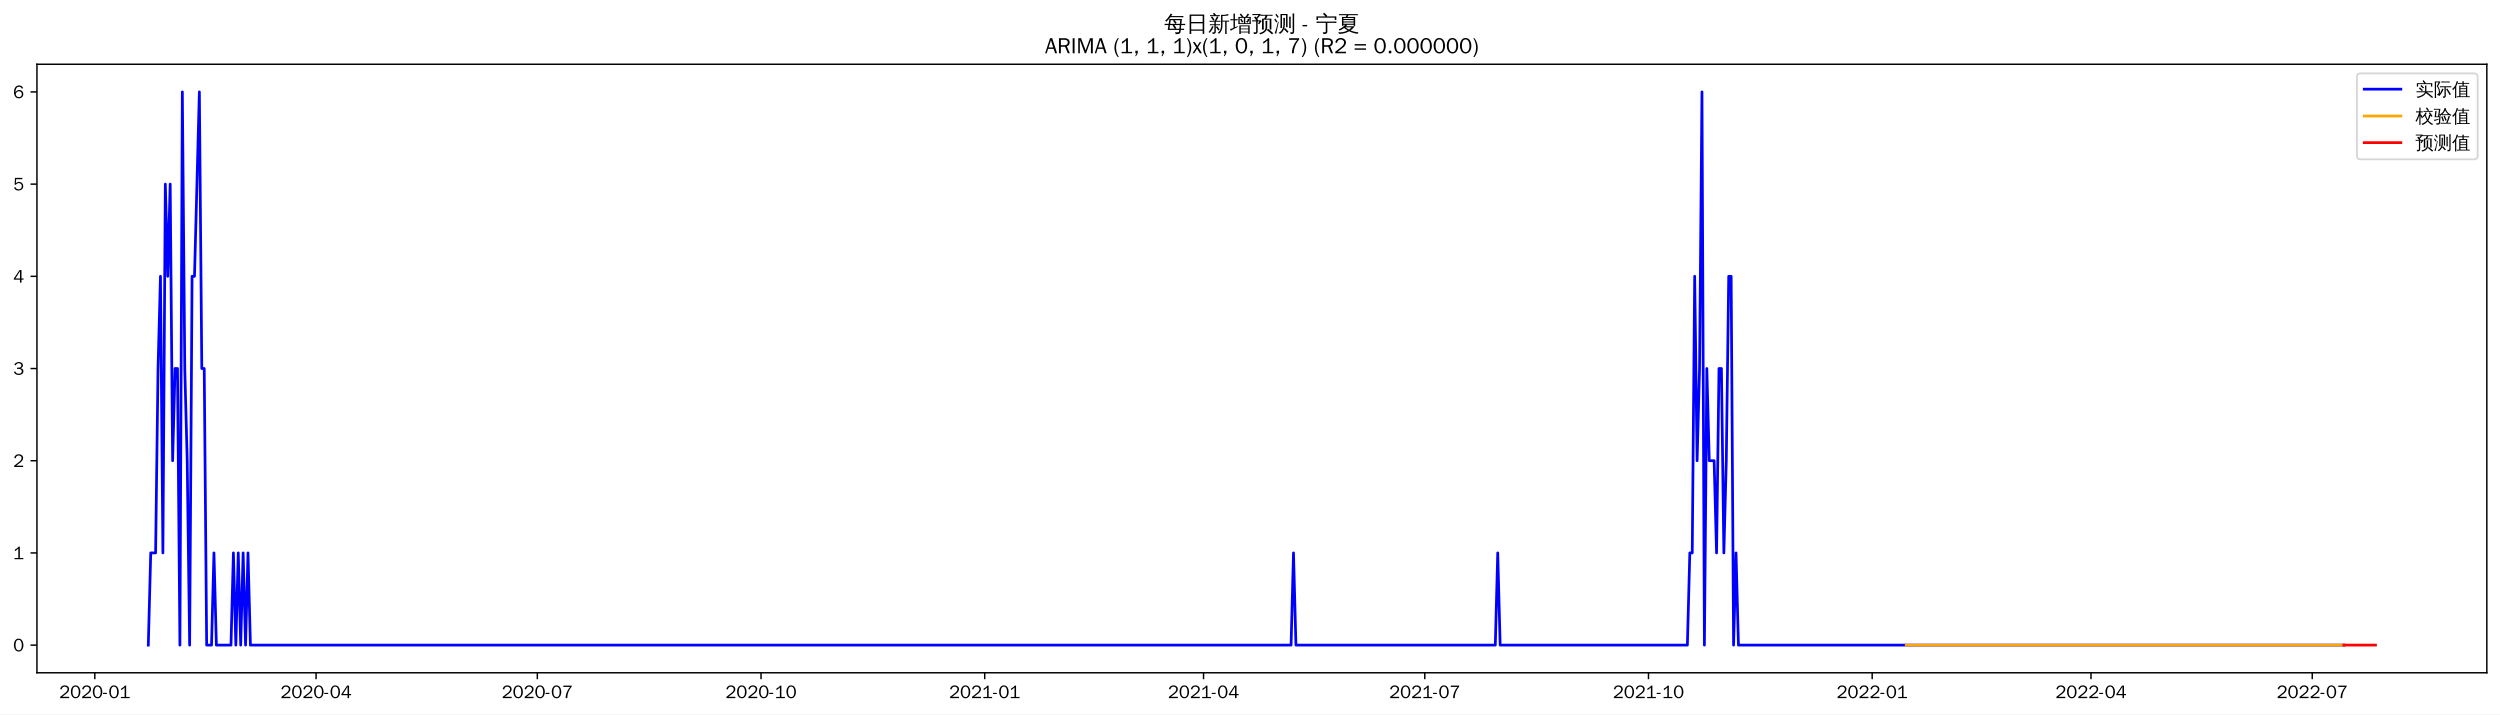
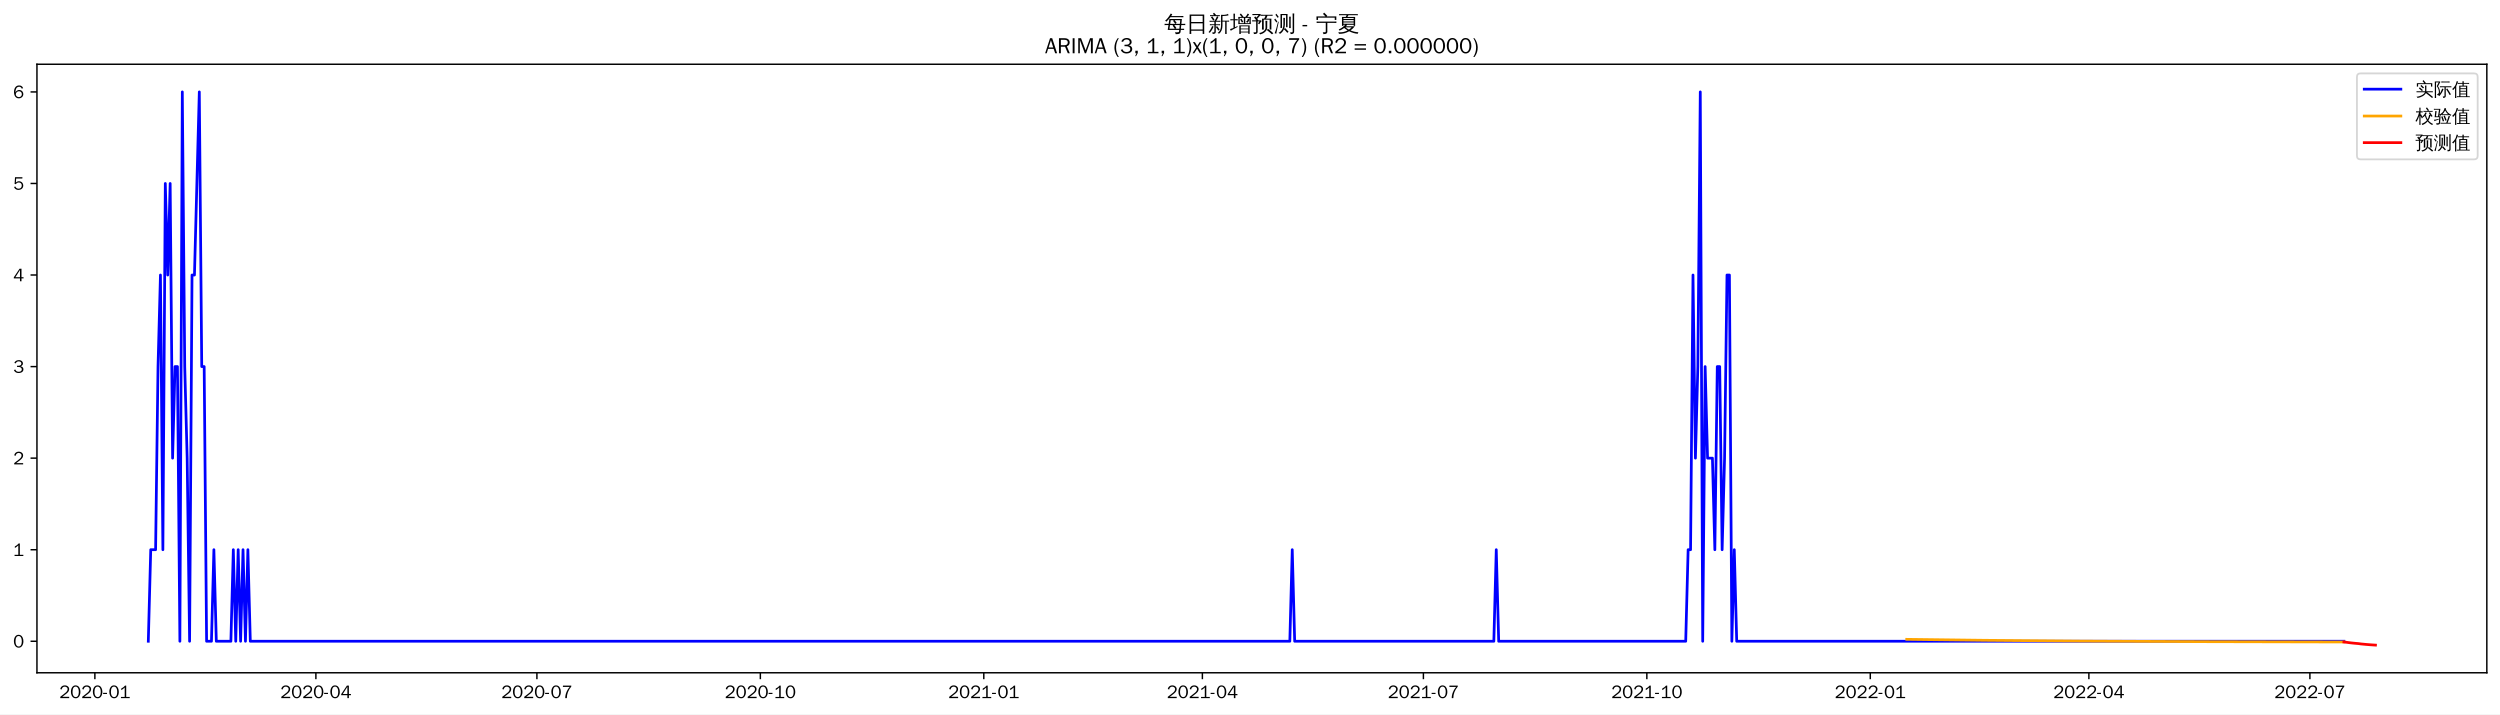
<svg xmlns="http://www.w3.org/2000/svg" xmlns:xlink="http://www.w3.org/1999/xlink" width="1366.597pt" height="390.478pt" viewBox="0 0 1366.597 390.478" version="1.1">
  <defs>
    <style type="text/css">*{stroke-linejoin: round; stroke-linecap: butt}</style>
  </defs>
  <g id="figure_1">
    <g id="patch_1">
      <path d="M 0 390.478  L 1366.597 390.478  L 1366.597 -0  L 0 -0  z " style="fill: #ffffff" />
    </g>
    <g id="axes_1">
      <g id="patch_2">
        <path d="M 20.197 367.761  L 1359.397 367.761  L 1359.397 35.121  L 20.197 35.121  z " style="fill: #ffffff" />
      </g>
      <g id="matplotlib.axis_1">
        <g id="xtick_1">
          <g id="line2d_1">
            <defs>
-               <path id="m1f5e3d90fd" d="M 0 0  L 0 3.5  " style="stroke: #000000; stroke-width: 0.8" />
+               <path id="mede248aef9" d="M 0 0  L 0 3.5  " style="stroke: #000000; stroke-width: 0.8" />
            </defs>
            <g>
-               <use xlink:href="#m1f5e3d90fd" x="51.829" y="367.761" style="stroke: #000000; stroke-width: 0.8" />
+               <use xlink:href="#mede248aef9" x="51.861" y="367.761" style="stroke: #000000; stroke-width: 0.8" />
            </g>
          </g>
          <g id="text_1">
-             <g transform="translate(32.33958 381.6173)scale(0.1 -0.1)">
+             <g transform="translate(32.37147 381.6173)scale(0.1 -0.1)">
              <defs>
                <path id="WenQuanYiZenHei-32" d="M 3488 0  L 369 0  L 369 456  L 2150 1850  Q 2931 2463 2931 3144  Q 2931 3619 2488 3863  Q 2231 4013 1931 4013  Q 1425 4013 1113 3619  Q 894 3356 881 3013  L 369 3169  Q 531 3981 1213 4300  Q 1544 4456 1950 4456  Q 2631 4456 3088 4044  L 3225 3888  L 3350 3706  Q 3481 3444 3481 3144  Q 3481 2313 2519 1569  L 1069 456  L 3488 456  L 3488 0  z " transform="scale(0.015625)" />
                <path id="WenQuanYiZenHei-30" d="M 3581 2175  Q 3581 1288 3169 638  Q 2713 -63 1938 -63  Q 1025 -63 563 831  Q 256 1425 256 2188  Q 256 3188 700 3819  Q 1138 4456 1888 4456  Q 2863 4456 3306 3500  Q 3581 2925 3581 2175  z M 3019 2100  Q 3019 3356 2500 3806  L 2350 3919  Q 2144 4031 1888 4031  Q 1100 4031 888 2956  Q 819 2625 819 2225  Q 819 1013 1338 569  Q 1588 356 1938 356  Q 2675 356 2925 1294  Q 3019 1663 3019 2100  z " transform="scale(0.015625)" />
                <path id="WenQuanYiZenHei-2d" d="M 1363 1444  L 0 1444  L 0 1844  L 1363 1844  L 1363 1444  z " transform="scale(0.015625)" />
                <path id="WenQuanYiZenHei-31" d="M 3556 0  L 488 0  L 488 406  L 1800 406  L 1800 3725  Q 1231 3125 588 2788  L 588 3338  Q 1456 3781 1931 4388  L 2331 4388  L 2331 406  L 3556 406  L 3556 0  z " transform="scale(0.015625)" />
              </defs>
              <use xlink:href="#WenQuanYiZenHei-32" />
              <use xlink:href="#WenQuanYiZenHei-30" x="59.961" />
              <use xlink:href="#WenQuanYiZenHei-32" x="119.922" />
              <use xlink:href="#WenQuanYiZenHei-30" x="179.883" />
              <use xlink:href="#WenQuanYiZenHei-2d" x="239.844" />
              <use xlink:href="#WenQuanYiZenHei-30" x="269.824" />
              <use xlink:href="#WenQuanYiZenHei-31" x="329.785" />
            </g>
          </g>
        </g>
        <g id="xtick_2">
          <g id="line2d_2">
            <g>
-               <use xlink:href="#m1f5e3d90fd" x="172.777" y="367.761" style="stroke: #000000; stroke-width: 0.8" />
+               <use xlink:href="#mede248aef9" x="172.677" y="367.761" style="stroke: #000000; stroke-width: 0.8" />
            </g>
          </g>
          <g id="text_2">
-             <g transform="translate(153.2876 381.6173)scale(0.1 -0.1)">
+             <g transform="translate(153.1876 381.6173)scale(0.1 -0.1)">
              <defs>
                <path id="WenQuanYiZenHei-34" d="M 3631 1025  L 2913 1025  L 2913 0  L 2381 0  L 2381 1025  L 219 1025  L 219 1388  L 2225 4388  L 2913 4388  L 2913 1444  L 3631 1444  L 3631 1025  z M 2381 1444  L 2381 3963  L 788 1444  L 2381 1444  z " transform="scale(0.015625)" />
              </defs>
              <use xlink:href="#WenQuanYiZenHei-32" />
              <use xlink:href="#WenQuanYiZenHei-30" x="59.961" />
              <use xlink:href="#WenQuanYiZenHei-32" x="119.922" />
              <use xlink:href="#WenQuanYiZenHei-30" x="179.883" />
              <use xlink:href="#WenQuanYiZenHei-2d" x="239.844" />
              <use xlink:href="#WenQuanYiZenHei-30" x="269.824" />
              <use xlink:href="#WenQuanYiZenHei-34" x="329.785" />
            </g>
          </g>
        </g>
        <g id="xtick_3">
          <g id="line2d_3">
            <g>
-               <use xlink:href="#m1f5e3d90fd" x="293.725" y="367.761" style="stroke: #000000; stroke-width: 0.8" />
+               <use xlink:href="#mede248aef9" x="293.494" y="367.761" style="stroke: #000000; stroke-width: 0.8" />
            </g>
          </g>
          <g id="text_3">
-             <g transform="translate(274.2356 381.6173)scale(0.1 -0.1)">
+             <g transform="translate(274.0037 381.6173)scale(0.1 -0.1)">
              <defs>
                <path id="WenQuanYiZenHei-37" d="M 3400 4056  Q 1838 2175 1838 0  L 1275 0  Q 1269 1438 2056 2825  Q 2381 3400 2825 3913  L 444 3913  L 500 4388  L 3400 4388  L 3400 4056  z " transform="scale(0.015625)" />
              </defs>
              <use xlink:href="#WenQuanYiZenHei-32" />
              <use xlink:href="#WenQuanYiZenHei-30" x="59.961" />
              <use xlink:href="#WenQuanYiZenHei-32" x="119.922" />
              <use xlink:href="#WenQuanYiZenHei-30" x="179.883" />
              <use xlink:href="#WenQuanYiZenHei-2d" x="239.844" />
              <use xlink:href="#WenQuanYiZenHei-30" x="269.824" />
              <use xlink:href="#WenQuanYiZenHei-37" x="329.785" />
            </g>
          </g>
        </g>
        <g id="xtick_4">
          <g id="line2d_4">
            <g>
-               <use xlink:href="#m1f5e3d90fd" x="416.003" y="367.761" style="stroke: #000000; stroke-width: 0.8" />
+               <use xlink:href="#mede248aef9" x="415.637" y="367.761" style="stroke: #000000; stroke-width: 0.8" />
            </g>
          </g>
          <g id="text_4">
-             <g transform="translate(396.5127 381.6173)scale(0.1 -0.1)">
+             <g transform="translate(396.1474 381.6173)scale(0.1 -0.1)">
              <use xlink:href="#WenQuanYiZenHei-32" />
              <use xlink:href="#WenQuanYiZenHei-30" x="59.961" />
              <use xlink:href="#WenQuanYiZenHei-32" x="119.922" />
              <use xlink:href="#WenQuanYiZenHei-30" x="179.883" />
              <use xlink:href="#WenQuanYiZenHei-2d" x="239.844" />
              <use xlink:href="#WenQuanYiZenHei-31" x="269.824" />
              <use xlink:href="#WenQuanYiZenHei-30" x="329.785" />
            </g>
          </g>
        </g>
        <g id="xtick_5">
          <g id="line2d_5">
            <g>
-               <use xlink:href="#m1f5e3d90fd" x="538.28" y="367.761" style="stroke: #000000; stroke-width: 0.8" />
+               <use xlink:href="#mede248aef9" x="537.781" y="367.761" style="stroke: #000000; stroke-width: 0.8" />
            </g>
          </g>
          <g id="text_5">
-             <g transform="translate(518.7898 381.6173)scale(0.1 -0.1)">
+             <g transform="translate(518.2912 381.6173)scale(0.1 -0.1)">
              <use xlink:href="#WenQuanYiZenHei-32" />
              <use xlink:href="#WenQuanYiZenHei-30" x="59.961" />
              <use xlink:href="#WenQuanYiZenHei-32" x="119.922" />
              <use xlink:href="#WenQuanYiZenHei-31" x="179.883" />
              <use xlink:href="#WenQuanYiZenHei-2d" x="239.844" />
              <use xlink:href="#WenQuanYiZenHei-30" x="269.824" />
              <use xlink:href="#WenQuanYiZenHei-31" x="329.785" />
            </g>
          </g>
        </g>
        <g id="xtick_6">
          <g id="line2d_6">
            <g>
-               <use xlink:href="#m1f5e3d90fd" x="657.899" y="367.761" style="stroke: #000000; stroke-width: 0.8" />
+               <use xlink:href="#mede248aef9" x="657.269" y="367.761" style="stroke: #000000; stroke-width: 0.8" />
            </g>
          </g>
          <g id="text_6">
-             <g transform="translate(638.4087 381.6173)scale(0.1 -0.1)">
+             <g transform="translate(637.7796 381.6173)scale(0.1 -0.1)">
              <use xlink:href="#WenQuanYiZenHei-32" />
              <use xlink:href="#WenQuanYiZenHei-30" x="59.961" />
              <use xlink:href="#WenQuanYiZenHei-32" x="119.922" />
              <use xlink:href="#WenQuanYiZenHei-31" x="179.883" />
              <use xlink:href="#WenQuanYiZenHei-2d" x="239.844" />
              <use xlink:href="#WenQuanYiZenHei-30" x="269.824" />
              <use xlink:href="#WenQuanYiZenHei-34" x="329.785" />
            </g>
          </g>
        </g>
        <g id="xtick_7">
          <g id="line2d_7">
            <g>
-               <use xlink:href="#m1f5e3d90fd" x="778.846" y="367.761" style="stroke: #000000; stroke-width: 0.8" />
+               <use xlink:href="#mede248aef9" x="778.086" y="367.761" style="stroke: #000000; stroke-width: 0.8" />
            </g>
          </g>
          <g id="text_7">
-             <g transform="translate(759.3567 381.6173)scale(0.1 -0.1)">
+             <g transform="translate(758.5957 381.6173)scale(0.1 -0.1)">
              <use xlink:href="#WenQuanYiZenHei-32" />
              <use xlink:href="#WenQuanYiZenHei-30" x="59.961" />
              <use xlink:href="#WenQuanYiZenHei-32" x="119.922" />
              <use xlink:href="#WenQuanYiZenHei-31" x="179.883" />
              <use xlink:href="#WenQuanYiZenHei-2d" x="239.844" />
              <use xlink:href="#WenQuanYiZenHei-30" x="269.824" />
              <use xlink:href="#WenQuanYiZenHei-37" x="329.785" />
            </g>
          </g>
        </g>
        <g id="xtick_8">
          <g id="line2d_8">
            <g>
-               <use xlink:href="#m1f5e3d90fd" x="901.124" y="367.761" style="stroke: #000000; stroke-width: 0.8" />
+               <use xlink:href="#mede248aef9" x="900.229" y="367.761" style="stroke: #000000; stroke-width: 0.8" />
            </g>
          </g>
          <g id="text_8">
-             <g transform="translate(881.6337 381.6173)scale(0.1 -0.1)">
+             <g transform="translate(880.7395 381.6173)scale(0.1 -0.1)">
              <use xlink:href="#WenQuanYiZenHei-32" />
              <use xlink:href="#WenQuanYiZenHei-30" x="59.961" />
              <use xlink:href="#WenQuanYiZenHei-32" x="119.922" />
              <use xlink:href="#WenQuanYiZenHei-31" x="179.883" />
              <use xlink:href="#WenQuanYiZenHei-2d" x="239.844" />
              <use xlink:href="#WenQuanYiZenHei-31" x="269.824" />
              <use xlink:href="#WenQuanYiZenHei-30" x="329.785" />
            </g>
          </g>
        </g>
        <g id="xtick_9">
          <g id="line2d_9">
            <g>
-               <use xlink:href="#m1f5e3d90fd" x="1023.401" y="367.761" style="stroke: #000000; stroke-width: 0.8" />
+               <use xlink:href="#mede248aef9" x="1022.373" y="367.761" style="stroke: #000000; stroke-width: 0.8" />
            </g>
          </g>
          <g id="text_9">
-             <g transform="translate(1003.911 381.6173)scale(0.1 -0.1)">
+             <g transform="translate(1002.883 381.6173)scale(0.1 -0.1)">
              <use xlink:href="#WenQuanYiZenHei-32" />
              <use xlink:href="#WenQuanYiZenHei-30" x="59.961" />
              <use xlink:href="#WenQuanYiZenHei-32" x="119.922" />
              <use xlink:href="#WenQuanYiZenHei-32" x="179.883" />
              <use xlink:href="#WenQuanYiZenHei-2d" x="239.844" />
              <use xlink:href="#WenQuanYiZenHei-30" x="269.824" />
              <use xlink:href="#WenQuanYiZenHei-31" x="329.785" />
            </g>
          </g>
        </g>
        <g id="xtick_10">
          <g id="line2d_10">
            <g>
-               <use xlink:href="#m1f5e3d90fd" x="1143.02" y="367.761" style="stroke: #000000; stroke-width: 0.8" />
+               <use xlink:href="#mede248aef9" x="1141.862" y="367.761" style="stroke: #000000; stroke-width: 0.8" />
            </g>
          </g>
          <g id="text_10">
-             <g transform="translate(1123.53 381.6173)scale(0.1 -0.1)">
+             <g transform="translate(1122.372 381.6173)scale(0.1 -0.1)">
              <use xlink:href="#WenQuanYiZenHei-32" />
              <use xlink:href="#WenQuanYiZenHei-30" x="59.961" />
              <use xlink:href="#WenQuanYiZenHei-32" x="119.922" />
              <use xlink:href="#WenQuanYiZenHei-32" x="179.883" />
              <use xlink:href="#WenQuanYiZenHei-2d" x="239.844" />
              <use xlink:href="#WenQuanYiZenHei-30" x="269.824" />
              <use xlink:href="#WenQuanYiZenHei-34" x="329.785" />
            </g>
          </g>
        </g>
        <g id="xtick_11">
          <g id="line2d_11">
            <g>
-               <use xlink:href="#m1f5e3d90fd" x="1263.968" y="367.761" style="stroke: #000000; stroke-width: 0.8" />
+               <use xlink:href="#mede248aef9" x="1262.678" y="367.761" style="stroke: #000000; stroke-width: 0.8" />
            </g>
          </g>
          <g id="text_11">
-             <g transform="translate(1244.478 381.6173)scale(0.1 -0.1)">
+             <g transform="translate(1243.188 381.6173)scale(0.1 -0.1)">
              <use xlink:href="#WenQuanYiZenHei-32" />
              <use xlink:href="#WenQuanYiZenHei-30" x="59.961" />
              <use xlink:href="#WenQuanYiZenHei-32" x="119.922" />
              <use xlink:href="#WenQuanYiZenHei-32" x="179.883" />
              <use xlink:href="#WenQuanYiZenHei-2d" x="239.844" />
              <use xlink:href="#WenQuanYiZenHei-30" x="269.824" />
              <use xlink:href="#WenQuanYiZenHei-37" x="329.785" />
            </g>
          </g>
        </g>
      </g>
      <g id="matplotlib.axis_2">
        <g id="ytick_1">
          <g id="line2d_12">
            <defs>
-               <path id="m6e3ddac375" d="M 0 0  L -3.5 0  " style="stroke: #000000; stroke-width: 0.8" />
+               <path id="mff5c54cece" d="M 0 0  L -3.5 0  " style="stroke: #000000; stroke-width: 0.8" />
            </defs>
            <g>
-               <use xlink:href="#m6e3ddac375" x="20.197" y="352.641" style="stroke: #000000; stroke-width: 0.8" />
+               <use xlink:href="#mff5c54cece" x="20.197" y="350.539" style="stroke: #000000; stroke-width: 0.8" />
            </g>
          </g>
          <g id="text_12">
-             <g transform="translate(7.2 356.069)scale(0.1 -0.1)">
+             <g transform="translate(7.2 353.9669)scale(0.1 -0.1)">
              <use xlink:href="#WenQuanYiZenHei-30" />
            </g>
          </g>
        </g>
        <g id="ytick_2">
          <g id="line2d_13">
            <g>
-               <use xlink:href="#m6e3ddac375" x="20.197" y="302.241" style="stroke: #000000; stroke-width: 0.8" />
+               <use xlink:href="#mff5c54cece" x="20.197" y="300.489" style="stroke: #000000; stroke-width: 0.8" />
            </g>
          </g>
          <g id="text_13">
-             <g transform="translate(7.2 305.669)scale(0.1 -0.1)">
+             <g transform="translate(7.2 303.9173)scale(0.1 -0.1)">
              <use xlink:href="#WenQuanYiZenHei-31" />
            </g>
          </g>
        </g>
        <g id="ytick_3">
          <g id="line2d_14">
            <g>
-               <use xlink:href="#m6e3ddac375" x="20.197" y="251.841" style="stroke: #000000; stroke-width: 0.8" />
+               <use xlink:href="#mff5c54cece" x="20.197" y="250.44" style="stroke: #000000; stroke-width: 0.8" />
            </g>
          </g>
          <g id="text_14">
-             <g transform="translate(7.2 255.2691)scale(0.1 -0.1)">
+             <g transform="translate(7.2 253.8676)scale(0.1 -0.1)">
              <use xlink:href="#WenQuanYiZenHei-32" />
            </g>
          </g>
        </g>
        <g id="ytick_4">
          <g id="line2d_15">
            <g>
-               <use xlink:href="#m6e3ddac375" x="20.197" y="201.441" style="stroke: #000000; stroke-width: 0.8" />
+               <use xlink:href="#mff5c54cece" x="20.197" y="200.39" style="stroke: #000000; stroke-width: 0.8" />
            </g>
          </g>
          <g id="text_15">
-             <g transform="translate(7.2 204.8691)scale(0.1 -0.1)">
+             <g transform="translate(7.2 203.818)scale(0.1 -0.1)">
              <defs>
                <path id="WenQuanYiZenHei-33" d="M 3588 1231  Q 3588 494 2875 144  Q 2450 -63 1925 -63  Q 1044 -63 556 488  Q 356 706 256 1000  L 769 1169  Q 994 375 1913 375  Q 2631 375 2900 788  Q 3019 975 3019 1231  Q 3019 1638 2638 1881  Q 2325 2081 1613 2069  L 1338 2069  L 1338 2494  Q 1969 2494 2094 2506  Q 2325 2544 2463 2613  Q 2763 2756 2844 3100  Q 2863 3169 2863 3244  Q 2863 3744 2381 3944  L 2163 4006  Q 2056 4025 1931 4025  Q 1388 4025 1075 3631  Q 969 3488 906 3313  L 419 3456  Q 675 4150 1400 4369  Q 1669 4456 1975 4456  Q 2694 4456 3106 4050  Q 3419 3744 3419 3275  Q 3419 2813 3025 2513  Q 2825 2356 2575 2319  L 2575 2306  Q 3181 2213 3450 1769  Q 3588 1525 3588 1231  z " transform="scale(0.015625)" />
              </defs>
              <use xlink:href="#WenQuanYiZenHei-33" />
            </g>
          </g>
        </g>
        <g id="ytick_5">
          <g id="line2d_16">
            <g>
-               <use xlink:href="#m6e3ddac375" x="20.197" y="151.041" style="stroke: #000000; stroke-width: 0.8" />
+               <use xlink:href="#mff5c54cece" x="20.197" y="150.34" style="stroke: #000000; stroke-width: 0.8" />
            </g>
          </g>
          <g id="text_16">
-             <g transform="translate(7.2 154.4691)scale(0.1 -0.1)">
+             <g transform="translate(7.2 153.7684)scale(0.1 -0.1)">
              <use xlink:href="#WenQuanYiZenHei-34" />
            </g>
          </g>
        </g>
        <g id="ytick_6">
          <g id="line2d_17">
            <g>
-               <use xlink:href="#m6e3ddac375" x="20.197" y="100.641" style="stroke: #000000; stroke-width: 0.8" />
+               <use xlink:href="#mff5c54cece" x="20.197" y="100.291" style="stroke: #000000; stroke-width: 0.8" />
            </g>
          </g>
          <g id="text_17">
-             <g transform="translate(7.2 104.0691)scale(0.1 -0.1)">
+             <g transform="translate(7.2 103.7188)scale(0.1 -0.1)">
              <defs>
                <path id="WenQuanYiZenHei-35" d="M 3531 1488  Q 3531 688 2913 250  Q 2456 -63 1844 -63  Q 1175 -63 706 350  Q 413 613 306 975  L 781 1131  Q 1000 538 1569 406  Q 1706 369 1856 369  Q 2550 369 2850 869  Q 3000 1131 3000 1494  Q 3000 2056 2581 2356  Q 2319 2538 1969 2538  Q 1400 2538 1031 2075  Q 981 2013 938 1938  L 500 2031  L 644 4388  L 3244 4388  L 3200 3919  L 1044 3919  L 950 2500  Q 1431 2975 2006 2975  Q 2713 2975 3163 2475  Q 3531 2063 3531 1488  z " transform="scale(0.015625)" />
              </defs>
              <use xlink:href="#WenQuanYiZenHei-35" />
            </g>
          </g>
        </g>
        <g id="ytick_7">
          <g id="line2d_18">
            <g>
-               <use xlink:href="#m6e3ddac375" x="20.197" y="50.241" style="stroke: #000000; stroke-width: 0.8" />
+               <use xlink:href="#mff5c54cece" x="20.197" y="50.241" style="stroke: #000000; stroke-width: 0.8" />
            </g>
          </g>
          <g id="text_18">
            <g transform="translate(7.2 53.66913)scale(0.1 -0.1)">
              <defs>
                <path id="WenQuanYiZenHei-36" d="M 3550 1431  Q 3550 725 3006 288  Q 2581 -63 1994 -63  Q 1013 -63 563 825  Q 288 1363 288 2081  Q 288 3294 856 3938  Q 1319 4456 2075 4456  Q 2969 4456 3363 3756  Q 3431 3631 3481 3481  L 2988 3350  Q 2750 3994 2075 4006  Q 1056 4006 844 2669  Q 794 2356 794 1981  L 806 1981  Q 1006 2506 1544 2744  Q 1819 2869 2119 2869  Q 2788 2869 3213 2375  Q 3550 1975 3550 1431  z M 3038 1406  Q 3038 1906 2656 2213  Q 2381 2431 2038 2431  Q 1525 2431 1181 2044  Q 919 1744 919 1356  Q 919 881 1344 581  Q 1631 375 1981 375  Q 2519 375 2838 781  Q 3038 1050 3038 1406  z " transform="scale(0.015625)" />
              </defs>
              <use xlink:href="#WenQuanYiZenHei-36" />
            </g>
          </g>
        </g>
      </g>
      <g id="line2d_19">
-         <path d="M 81.07 352.641  L 82.399 302.241  L 85.057 302.241  L 86.386 201.441  L 87.715 151.041  L 89.044 302.241  L 90.373 100.641  L 91.702 151.041  L 93.031 100.641  L 94.361 251.841  L 95.69 201.441  L 97.019 201.441  L 98.348 352.641  L 99.677 50.241  L 101.006 201.441  L 102.335 251.841  L 103.664 352.641  L 104.993 151.041  L 106.322 151.041  L 108.981 50.241  L 110.31 201.441  L 111.639 201.441  L 112.968 352.641  L 115.626 352.641  L 116.955 302.241  L 118.284 352.641  L 126.259 352.641  L 127.588 302.241  L 128.917 352.641  L 130.246 302.241  L 131.575 352.641  L 132.904 302.241  L 134.234 352.641  L 135.563 302.241  L 136.892 352.641  L 705.746 352.641  L 707.075 302.241  L 708.404 352.641  L 817.39 352.641  L 818.719 302.241  L 820.049 352.641  L 922.389 352.641  L 923.718 302.241  L 925.047 302.241  L 926.376 151.041  L 927.706 251.841  L 929.035 201.441  L 930.364 50.241  L 931.693 352.641  L 933.022 201.441  L 934.351 251.841  L 937.009 251.841  L 938.338 302.241  L 939.667 201.441  L 940.997 201.441  L 942.326 302.241  L 943.655 251.841  L 944.984 151.041  L 946.313 151.041  L 947.642 352.641  L 948.971 302.241  L 950.3 352.641  L 1281.246 352.641  L 1281.246 352.641  " clip-path="url(#p8e1e36eef0)" style="fill: none; stroke: #0000ff; stroke-width: 1.5; stroke-linecap: square" />
+         <path d="M 81.07 350.539  L 82.397 300.489  L 85.053 300.489  L 86.38 200.39  L 87.708 150.34  L 89.035 300.489  L 90.363 100.291  L 91.691 150.34  L 93.018 100.291  L 94.346 250.44  L 95.674 200.39  L 97.001 200.39  L 98.329 350.539  L 99.657 50.241  L 100.984 200.39  L 102.312 250.44  L 103.64 350.539  L 104.967 150.34  L 106.295 150.34  L 108.95 50.241  L 110.278 200.39  L 111.606 200.39  L 112.933 350.539  L 115.588 350.539  L 116.916 300.489  L 118.244 350.539  L 126.21 350.539  L 127.537 300.489  L 128.865 350.539  L 130.193 300.489  L 131.52 350.539  L 132.848 300.489  L 134.176 350.539  L 135.503 300.489  L 136.831 350.539  L 705.065 350.539  L 706.392 300.489  L 707.72 350.539  L 816.587 350.539  L 817.915 300.489  L 819.243 350.539  L 921.472 350.539  L 922.799 300.489  L 924.127 300.489  L 925.455 150.34  L 926.782 250.44  L 928.11 200.39  L 929.438 50.241  L 930.765 350.539  L 932.093 200.39  L 933.421 250.44  L 936.076 250.44  L 937.403 300.489  L 938.731 200.39  L 940.059 200.39  L 941.386 300.489  L 942.714 250.44  L 944.042 150.34  L 945.369 150.34  L 946.697 350.539  L 948.025 300.489  L 949.352 350.539  L 1281.265 350.539  L 1281.265 350.539  " clip-path="url(#p272613e37b)" style="fill: none; stroke: #0000ff; stroke-width: 1.5; stroke-linecap: square" />
      </g>
      <g id="line2d_20">
-         <path d="M 1042.008 352.641  L 1281.246 352.641  L 1281.246 352.641  " clip-path="url(#p8e1e36eef0)" style="fill: none; stroke: #ffa500; stroke-width: 1.5; stroke-linecap: square" />
+         <path d="M 1042.288 349.486  L 1084.773 350.015  L 1137.879 350.442  L 1206.916 350.76  L 1281.265 350.936  L 1281.265 350.936  " clip-path="url(#p272613e37b)" style="fill: none; stroke: #ffa500; stroke-width: 1.5; stroke-linecap: square" />
      </g>
      <g id="line2d_21">
-         <path d="M 1281.246 352.641  L 1282.575 352.641  L 1283.904 352.641  L 1285.233 352.641  L 1286.562 352.641  L 1287.891 352.641  L 1289.22 352.641  L 1290.55 352.641  L 1291.879 352.641  L 1293.208 352.641  L 1294.537 352.641  L 1295.866 352.641  L 1297.195 352.641  L 1298.524 352.641  " clip-path="url(#p8e1e36eef0)" style="fill: none; stroke: #ff0000; stroke-width: 1.5; stroke-linecap: square" />
+         <path d="M 1281.265 350.936  L 1282.592 351.088  L 1283.92 351.272  L 1285.248 351.433  L 1286.575 351.571  L 1287.903 351.697  L 1289.231 351.809  L 1290.558 352  L 1291.886 352.126  L 1293.214 352.25  L 1294.541 352.363  L 1295.869 352.464  L 1297.196 352.556  L 1298.524 352.641  " clip-path="url(#p272613e37b)" style="fill: none; stroke: #ff0000; stroke-width: 1.5; stroke-linecap: square" />
      </g>
      <g id="patch_3">
        <path d="M 20.197 367.761  L 20.197 35.121  " style="fill: none; stroke: #000000; stroke-width: 0.8; stroke-linejoin: miter; stroke-linecap: square" />
      </g>
      <g id="patch_4">
        <path d="M 1359.397 367.761  L 1359.397 35.121  " style="fill: none; stroke: #000000; stroke-width: 0.8; stroke-linejoin: miter; stroke-linecap: square" />
      </g>
      <g id="patch_5">
        <path d="M 20.197 367.761  L 1359.397 367.761  " style="fill: none; stroke: #000000; stroke-width: 0.8; stroke-linejoin: miter; stroke-linecap: square" />
      </g>
      <g id="patch_6">
        <path d="M 20.197 35.121  L 1359.397 35.121  " style="fill: none; stroke: #000000; stroke-width: 0.8; stroke-linejoin: miter; stroke-linecap: square" />
      </g>
      <g id="text_19">
        <g transform="translate(636.3997 17.10187)scale(0.12 -0.12)">
          <defs>
            <path id="WenQuanYiZenHei-6bcf" d="M 6138 2181  Q 6113 1988 6138 1800  Q 5788 1819 5438 1819  L 4975 1819  L 4863 738  L 5806 738  L 5806 394  L 4831 394  L 4775 -144  Q 4719 -563 4350 -725  Q 4013 -856 3550 -825  L 3288 -819  Q 3331 -663 3275 -519  Q 3219 -375 3113 -288  Q 3381 -313 3759 -303  Q 4138 -294 4231 -238  Q 4338 -163 4350 88  L 4381 394  L 1025 394  L 1244 1819  L 813 1819  Q 463 1819 113 1800  Q 138 1988 113 2181  Q 463 2163 813 2163  L 1294 2163  L 1488 3431  L 1488 3581  L 1506 3581  L 1513 3613  L 1713 3581  L 5156 3581  L 5013 2163  L 5438 2163  Q 5788 2163 6138 2181  z M 5588 4463  Q 5569 4269 5588 4081  Q 5244 4100 4894 4100  L 1813 4100  Q 1344 3463 606 2788  Q 481 2988 256 3069  Q 744 3494 1116 3972  Q 1488 4450 1919 5181  Q 2119 5044 2344 4950  Q 2213 4688 2050 4444  L 4894 4444  Q 5238 4444 5588 4463  z M 2844 3238  L 1906 3238  L 1744 2163  L 3244 2163  L 2581 3038  L 2844 3238  z M 3250 2163  L 4563 2163  L 4669 3238  L 3044 3238  L 3638 2456  L 3250 2163  z M 2944 1819  Q 3275 1394 3550 938  L 3213 738  L 4419 738  L 4525 1819  L 2944 1819  z M 2656 1819  L 1694 1819  L 1525 738  L 3094 738  Q 2806 1219 2450 1650  L 2656 1819  z " transform="scale(0.015625)" />
            <path id="WenQuanYiZenHei-65e5" d="M 1494 -775  Q 1244 -750 988 -775  Q 1013 -313 1013 156  L 1013 4875  L 5269 4875  L 5269 -763  L 4813 -763  L 4813 156  L 1469 156  Q 1469 -313 1494 -775  z M 4813 2700  L 4813 4500  L 1469 4500  L 1469 2700  L 4813 2700  z M 4813 531  L 4813 2325  L 1469 2325  L 1469 531  L 4813 531  z " transform="scale(0.015625)" />
            <path id="WenQuanYiZenHei-65b0" d="M 5419 -763  Q 5188 -738 4963 -763  Q 4981 -344 4981 75  L 4981 2819  L 4188 2819  L 4188 1706  Q 4188 63 3163 -738  Q 3019 -519 2769 -469  Q 3769 131 3769 1706  L 3769 4769  L 3875 4769  L 3844 4831  L 4294 4781  Q 4438 4769 4894 4816  Q 5350 4863 5512 4931  Q 5675 5000 5763 5094  Q 5850 4881 5981 4694  Q 5713 4544 5263 4519  L 4188 4438  L 4188 3100  L 5563 3100  Q 5850 3100 6131 3113  Q 6119 2956 6131 2806  L 5394 2819  L 5394 75  Q 5394 -344 5419 -763  z M 2981 213  Q 2656 744 2256 1225  L 2606 1513  Q 3025 1006 3369 450  L 2981 213  z M 1169 1525  Q 1375 1419 1594 1363  Q 1281 488 469 -469  Q 331 -300 119 -244  Q 575 263 888 900  Q 1038 1206 1169 1525  z M 1825 6  L 1825 1769  L 1081 1769  Q 794 1769 513 1756  Q 525 1913 513 2063  Q 794 2050 1081 2050  L 1825 2050  L 1825 2775  L 994 2775  Q 706 2775 425 2763  Q 438 2919 425 3075  Q 706 3056 994 3056  L 1825 3056  L 1825 3088  L 1906 3088  Q 2288 3656 2588 4381  Q 2794 4269 3013 4206  Q 2800 3675 2381 3056  L 3013 3056  Q 3294 3056 3581 3075  Q 3563 2919 3581 2763  Q 3294 2775 3013 2775  L 2238 2775  L 2238 2050  L 2925 2050  Q 3206 2050 3494 2063  Q 3475 1913 3494 1756  Q 3206 1769 2925 1769  L 2238 1769  L 2238 -156  Q 2238 -413 2075 -581  Q 1844 -794 1306 -794  Q 1363 -519 1188 -288  Q 1338 -313 1534 -316  Q 1731 -319 1778 -278  Q 1825 -238 1825 6  z M 1875 3388  L 1500 3131  L 825 4088  L 1200 4350  L 1875 3388  z M 3419 4713  Q 3400 4563 3419 4406  Q 3131 4419 2850 4419  L 1125 4419  Q 838 4419 556 4406  Q 569 4563 556 4713  Q 838 4700 1125 4700  L 1763 4700  L 1388 5088  L 1719 5406  L 2288 4813  L 2175 4700  L 2850 4700  Q 3131 4700 3419 4713  z " transform="scale(0.015625)" />
            <path id="WenQuanYiZenHei-589e" d="M 3138 -769  Q 2913 -744 2688 -769  Q 2706 -356 2706 56  L 2706 1719  L 5706 1719  L 5706 -756  L 5300 -756  L 5300 -338  L 3119 -338  Q 3125 -550 3138 -769  z M 5113 3569  Q 5344 3606 5563 3688  Q 5669 3175 5256 2694  Q 5113 2519 4975 2506  Q 4831 2725 4588 2813  Q 4806 2831 4997 3068  Q 5188 3306 5113 3569  z M 3850 2763  L 3469 2538  L 2925 3456  L 3313 3681  L 3850 2763  z M 2400 2100  Q 2469 3138 2400 4175  L 3413 4175  Q 3138 4550 2825 4888  L 3156 5194  Q 3581 4725 3938 4206  L 3900 4175  L 4456 4175  Q 4863 4575 5131 5163  Q 5325 5044 5538 4975  Q 5369 4575 5013 4175  L 6056 4175  Q 5981 3138 6056 2100  L 2400 2100  z M 5300 806  L 5300 1450  L 3113 1450  Q 3113 1125 3113 806  L 5300 806  z M 5300 563  L 3113 563  L 3113 -94  L 5300 -94  L 5300 563  z M 4431 3913  L 4431 2363  L 5650 2363  L 5650 3913  L 4756 3913  L 4700 3856  Q 4681 3888 4656 3913  L 4431 3913  z M 4025 3913  L 2806 3913  L 2806 2363  L 4025 2363  L 4025 3913  z M -31 625  Q 506 763 1006 975  L 1006 3206  L 669 3206  Q 369 3206 75 3188  Q 94 3356 75 3531  Q 369 3513 669 3513  L 1006 3513  L 1006 4263  Q 1006 4700 981 5131  Q 1206 5106 1431 5131  Q 1413 4700 1413 4263  L 1413 3513  L 2238 3531  Q 2219 3356 2238 3188  L 1413 3206  L 1413 1163  L 2150 1531  L 2194 1256  Q 1269 775 813 519  L 194 144  Q 138 438 -31 625  z " transform="scale(0.015625)" />
            <path id="WenQuanYiZenHei-9884" d="M 1206 19  L 1206 2888  L 669 2888  Q 356 2888 50 2869  Q 63 3044 50 3213  Q 363 3194 669 3194  L 1250 3194  Q 950 3631 606 4031  L 963 4338  L 1263 3975  L 1913 4719  L 731 4719  Q 419 4719 106 4706  Q 125 4875 106 5044  Q 419 5031 731 5031  L 2481 5031  L 2544 4663  Q 2394 4613 2256 4466  Q 2119 4319 1525 3631  Q 1656 3444 1788 3250  L 1700 3194  L 2700 3194  L 2763 2825  Q 2656 2819 2613 2763  L 2100 2038  L 1750 2288  L 2175 2888  L 1638 2888  L 1638 -150  Q 1638 -525 1363 -669  Q 1075 -819 525 -813  Q 594 -513 388 -294  Q 575 -313 837 -316  Q 1100 -319 1153 -272  Q 1206 -225 1206 19  z M 5813 -888  Q 5100 -225 4306 375  L 4669 719  Q 5481 106 6219 -575  L 5813 -888  z M 2375 -906  Q 2294 -631 2025 -506  Q 2769 -431 3353 19  Q 3938 469 3938 1069  L 3938 2200  Q 3938 2625 3913 3050  Q 4188 3025 4456 3050  Q 4431 2625 4431 2200  L 4431 1069  Q 4431 681 4225 319  Q 3644 -606 2375 -906  z M 3444 488  Q 3169 513 2894 488  Q 2919 913 2919 1338  L 2919 3675  Q 3219 3675 3525 3675  Q 3750 4013 3931 4525  L 3238 4525  Q 2888 4525 2538 4513  Q 2556 4669 2538 4831  Q 2888 4813 3238 4813  L 5313 4813  Q 5663 4813 6006 4831  Q 5988 4669 6006 4513  Q 5663 4525 5313 4525  L 4481 4525  Q 4388 4088 4088 3675  L 5644 3675  L 5644 513  L 5144 513  L 5144 3388  L 3894 3388  L 3875 3363  Q 3863 3375 3844 3388  Q 3631 3388 3413 3388  L 3419 1338  Q 3419 913 3444 488  z " transform="scale(0.015625)" />
            <path id="WenQuanYiZenHei-6d4b" d="M 5450 138  L 5450 4306  Q 5450 4750 5425 5188  Q 5663 5163 5906 5188  Q 5881 4750 5881 4306  L 5881 -38  Q 5888 -569 5519 -719  Q 5194 -831 4825 -813  Q 4894 -519 4694 -281  Q 4869 -306 5094 -309  Q 5319 -313 5384 -256  Q 5450 -200 5450 138  z M 4900 938  Q 4663 963 4419 938  Q 4444 1375 4444 1819  L 4444 3381  Q 4444 3819 4419 4263  Q 4663 4238 4900 4263  Q 4875 3819 4875 3381  L 4875 1819  Q 4875 1375 4900 938  z M 2750 2025  L 2750 3038  Q 2750 3481 2725 3919  Q 2963 3894 3206 3919  Q 3181 3481 3181 3038  L 3181 2025  Q 3181 1263 2919 625  L 3231 956  Q 3781 431 4256 -150  L 3888 -456  Q 3431 106 2906 600  Q 2531 -288 1738 -769  Q 1606 -519 1338 -450  Q 1988 -156 2369 478  Q 2750 1113 2750 2025  z M 2363 969  Q 2119 994 1881 969  Q 1906 1406 1906 1850  L 1906 5038  L 3956 5031  L 3956 1200  L 3525 1200  L 3525 4713  L 2338 4713  L 2338 1850  Q 2338 1406 2363 969  z M 663 -738  Q 481 -588 206 -575  Q 400 -69 606 581  Q 813 1231 1200 2838  L 1381 2706  L 875 338  L 663 -738  z M 1006 2856  L 731 2550  L 75 3400  L 350 3713  L 1006 2856  z M 1088 3913  Q 781 4388 425 4800  L 694 5125  Q 1069 4688 1388 4188  L 1088 3913  z " transform="scale(0.015625)" />
            <path id="WenQuanYiZenHei-20" transform="scale(0.015625)" />
            <path id="WenQuanYiZenHei-5b81" d="M 2944 -6  L 2944 2450  L 1044 2450  Q 663 2450 281 2431  Q 300 2638 281 2844  Q 663 2825 1044 2825  L 5281 2825  Q 5663 2825 6044 2844  Q 6025 2638 6044 2431  Q 5663 2450 5281 2450  L 3400 2450  L 3400 -150  Q 3400 -413 3213 -594  Q 2944 -831 2213 -825  Q 2288 -506 2063 -269  Q 2269 -294 2553 -294  Q 2838 -294 2891 -250  Q 2944 -206 2944 -6  z M 688 3319  L 231 3319  L 231 4344  L 2856 4344  Q 2519 4725 2138 5056  L 2469 5438  Q 2963 5006 3388 4500  L 3206 4344  L 6025 4344  L 6025 3319  L 5563 3319  L 5563 3969  L 688 3969  L 688 3319  z " transform="scale(0.015625)" />
            <path id="WenQuanYiZenHei-590f" d="M 1694 1588  L 1269 1588  L 1269 4175  L 2363 4175  L 2625 4688  L 1044 4688  Q 731 4688 419 4669  Q 438 4838 419 5006  Q 731 4994 1044 4994  L 5275 4994  Q 5588 4994 5900 5006  Q 5881 4838 5900 4669  Q 5588 4688 5275 4688  L 3163 4688  Q 3013 4381 2850 4175  L 5106 4175  L 5106 1588  L 4675 1588  L 4675 1888  L 2781 1888  Q 2619 1650 2438 1456  L 5013 1456  Q 4475 756 3756 256  Q 4794 -206 6069 -288  Q 5894 -475 5881 -731  Q 4625 -644 3369 6  Q 1981 -794 388 -744  Q 338 -488 200 -263  Q 1644 -438 2919 256  Q 2400 563 1900 963  Q 1319 506 544 181  Q 488 400 319 550  Q 888 769 1328 1097  Q 1769 1425 2206 1888  L 1694 1888  L 1694 1588  z M 2288 1150  Q 2813 750 3294 488  Q 3725 775 4069 1150  L 2288 1150  z M 4675 3575  L 4675 3863  L 1694 3863  Q 1694 3719 1694 3575  L 4675 3575  z M 4675 2869  L 4675 3269  L 1694 3269  L 1694 2869  L 4675 2869  z M 4675 2563  L 1694 2563  L 1694 2200  L 4675 2200  L 4675 2563  z " transform="scale(0.015625)" />
          </defs>
          <use xlink:href="#WenQuanYiZenHei-6bcf" />
          <use xlink:href="#WenQuanYiZenHei-65e5" x="100" />
          <use xlink:href="#WenQuanYiZenHei-65b0" x="200" />
          <use xlink:href="#WenQuanYiZenHei-589e" x="300" />
          <use xlink:href="#WenQuanYiZenHei-9884" x="400" />
          <use xlink:href="#WenQuanYiZenHei-6d4b" x="500" />
          <use xlink:href="#WenQuanYiZenHei-20" x="600" />
          <use xlink:href="#WenQuanYiZenHei-2d" x="629.98" />
          <use xlink:href="#WenQuanYiZenHei-20" x="659.961" />
          <use xlink:href="#WenQuanYiZenHei-5b81" x="689.941" />
          <use xlink:href="#WenQuanYiZenHei-590f" x="789.941" />
        </g>
        <g transform="translate(571.1891 29.121)scale(0.12 -0.12)">
          <defs>
            <path id="WenQuanYiZenHei-41" d="M 3550 0  L 2988 0  L 2550 1281  L 919 1281  L 531 0  L 69 0  L 1494 4388  L 2125 4388  L 3550 0  z M 2425 1694  L 1756 3800  L 1075 1694  L 2425 1694  z " transform="scale(0.015625)" />
            <path id="WenQuanYiZenHei-52" d="M 3675 0  L 3100 0  L 2288 1900  L 1069 1900  L 1069 0  L 519 0  L 519 4388  L 2163 4388  Q 3006 4388 3400 3900  Q 3581 3663 3625 3325  Q 3631 3250 3631 3163  Q 3631 2594 3219 2244  Q 3038 2100 2813 2038  L 3675 0  z M 3081 3169  Q 3081 3825 2356 3906  Q 2263 3919 2163 3919  L 1069 3919  L 1069 2350  L 2100 2350  Q 2906 2350 3044 2919  Q 3081 3031 3081 3169  z " transform="scale(0.015625)" />
            <path id="WenQuanYiZenHei-49" d="M 1100 0  L 550 0  L 550 4388  L 1100 4388  L 1100 0  z " transform="scale(0.015625)" />
            <path id="WenQuanYiZenHei-4d" d="M 4756 0  L 4206 0  L 4206 3831  L 4181 3831  L 2788 0  L 2419 0  L 1000 3831  L 975 3831  L 975 0  L 513 0  L 513 4388  L 1331 4388  L 2656 875  L 3950 4388  L 4756 4388  L 4756 0  z " transform="scale(0.015625)" />
            <path id="WenQuanYiZenHei-28" d="M 1606 -1094  L 1275 -1094  Q 475 -100 338 1231  Q 319 1438 319 1656  Q 319 3031 1156 4244  Q 1213 4313 1269 4388  L 1600 4388  Q 806 3169 794 1681  Q 794 188 1606 -1094  z " transform="scale(0.015625)" />
            <path id="WenQuanYiZenHei-2c" d="M 1363 75  L 881 -825  L 606 -825  L 994 0  L 656 0  L 656 738  L 1363 738  L 1363 75  z " transform="scale(0.015625)" />
            <path id="WenQuanYiZenHei-29" d="M 1600 1656  Q 1600 306 869 -788  Q 769 -950 644 -1094  L 313 -1094  Q 1125 188 1125 1681  Q 1125 3169 338 4363  Q 325 4375 319 4388  L 650 4388  Q 1525 3231 1594 1863  Q 1600 1763 1600 1656  z " transform="scale(0.015625)" />
            <path id="WenQuanYiZenHei-78" d="M 2806 0  L 2213 0  L 1394 1319  L 544 0  L 50 0  L 1144 1681  L 163 3250  L 744 3250  L 1431 2138  L 2144 3250  L 2631 3250  L 1681 1794  L 2806 0  z " transform="scale(0.015625)" />
            <path id="WenQuanYiZenHei-3d" d="M 3569 2256  L 263 2256  L 263 2675  L 3569 2675  L 3569 2256  z M 3569 1019  L 263 1019  L 263 1431  L 3569 1431  L 3569 1019  z " transform="scale(0.015625)" />
            <path id="WenQuanYiZenHei-2e" d="M 1344 0  L 631 0  L 631 725  L 1344 725  L 1344 0  z " transform="scale(0.015625)" />
          </defs>
          <use xlink:href="#WenQuanYiZenHei-41" />
          <use xlink:href="#WenQuanYiZenHei-52" x="55.957" />
          <use xlink:href="#WenQuanYiZenHei-49" x="117.871" />
          <use xlink:href="#WenQuanYiZenHei-4d" x="143.848" />
          <use xlink:href="#WenQuanYiZenHei-41" x="225.781" />
          <use xlink:href="#WenQuanYiZenHei-20" x="281.738" />
          <use xlink:href="#WenQuanYiZenHei-28" x="311.719" />
-           <use xlink:href="#WenQuanYiZenHei-31" x="341.699" />
+           <use xlink:href="#WenQuanYiZenHei-33" x="341.699" />
          <use xlink:href="#WenQuanYiZenHei-2c" x="401.66" />
          <use xlink:href="#WenQuanYiZenHei-20" x="431.641" />
          <use xlink:href="#WenQuanYiZenHei-31" x="461.621" />
          <use xlink:href="#WenQuanYiZenHei-2c" x="521.582" />
          <use xlink:href="#WenQuanYiZenHei-20" x="551.562" />
          <use xlink:href="#WenQuanYiZenHei-31" x="581.543" />
          <use xlink:href="#WenQuanYiZenHei-29" x="641.504" />
          <use xlink:href="#WenQuanYiZenHei-78" x="671.484" />
          <use xlink:href="#WenQuanYiZenHei-28" x="715.43" />
          <use xlink:href="#WenQuanYiZenHei-31" x="745.41" />
          <use xlink:href="#WenQuanYiZenHei-2c" x="805.371" />
          <use xlink:href="#WenQuanYiZenHei-20" x="835.352" />
          <use xlink:href="#WenQuanYiZenHei-30" x="865.332" />
          <use xlink:href="#WenQuanYiZenHei-2c" x="925.293" />
          <use xlink:href="#WenQuanYiZenHei-20" x="955.273" />
-           <use xlink:href="#WenQuanYiZenHei-31" x="985.254" />
+           <use xlink:href="#WenQuanYiZenHei-30" x="985.254" />
          <use xlink:href="#WenQuanYiZenHei-2c" x="1045.215" />
          <use xlink:href="#WenQuanYiZenHei-20" x="1075.195" />
          <use xlink:href="#WenQuanYiZenHei-37" x="1105.176" />
          <use xlink:href="#WenQuanYiZenHei-29" x="1165.137" />
          <use xlink:href="#WenQuanYiZenHei-20" x="1195.117" />
          <use xlink:href="#WenQuanYiZenHei-28" x="1225.098" />
          <use xlink:href="#WenQuanYiZenHei-52" x="1255.078" />
          <use xlink:href="#WenQuanYiZenHei-32" x="1316.992" />
          <use xlink:href="#WenQuanYiZenHei-20" x="1376.953" />
          <use xlink:href="#WenQuanYiZenHei-3d" x="1406.934" />
          <use xlink:href="#WenQuanYiZenHei-20" x="1466.895" />
          <use xlink:href="#WenQuanYiZenHei-30" x="1496.875" />
          <use xlink:href="#WenQuanYiZenHei-2e" x="1556.836" />
          <use xlink:href="#WenQuanYiZenHei-30" x="1586.816" />
          <use xlink:href="#WenQuanYiZenHei-30" x="1646.777" />
          <use xlink:href="#WenQuanYiZenHei-30" x="1706.738" />
          <use xlink:href="#WenQuanYiZenHei-30" x="1766.699" />
          <use xlink:href="#WenQuanYiZenHei-30" x="1826.66" />
          <use xlink:href="#WenQuanYiZenHei-30" x="1886.621" />
          <use xlink:href="#WenQuanYiZenHei-29" x="1946.582" />
        </g>
      </g>
      <g id="legend_1">
        <g id="patch_7">
          <path d="M 1290.397 87.116  L 1352.397 87.116  Q 1354.397 87.116 1354.397 85.116  L 1354.397 42.121  Q 1354.397 40.121 1352.397 40.121  L 1290.397 40.121  Q 1288.397 40.121 1288.397 42.121  L 1288.397 85.116  Q 1288.397 87.116 1290.397 87.116  z " style="fill: #ffffff; opacity: 0.8; stroke: #cccccc; stroke-linejoin: miter" />
        </g>
        <g id="line2d_22">
          <path d="M 1292.397 48.755  L 1302.397 48.755  L 1312.397 48.755  " style="fill: none; stroke: #0000ff; stroke-width: 1.5; stroke-linecap: square" />
        </g>
        <g id="text_20">
          <g transform="translate(1320.397 52.25538)scale(0.1 -0.1)">
            <defs>
              <path id="WenQuanYiZenHei-5b9e" d="M 1025 1175  Q 694 1175 356 1163  Q 375 1344 356 1525  Q 694 1506 1025 1506  L 3363 1506  L 3363 2625  Q 3363 3075 3338 3519  Q 3581 3494 3825 3519  Q 3800 3075 3800 2625  L 3800 1506  L 5406 1506  Q 5744 1506 6075 1525  Q 6056 1344 6075 1163  Q 5744 1175 5406 1175  L 4038 1175  L 4981 456  L 6131 -488  L 5819 -856  L 4681 75  L 3638 875  Q 3313 231 2475 -231  Q 1638 -694 700 -825  Q 638 -519 344 -400  Q 1450 -319 2406 244  Q 3113 656 3300 1175  L 1025 1175  z M 2263 1581  Q 1763 2081 1200 2513  L 1494 2894  Q 2081 2444 2600 1919  L 2263 1581  z M 2638 2500  Q 2219 2963 1731 3363  L 2044 3738  Q 2556 3313 3000 2819  L 2638 2500  z M 919 3156  L 481 3156  L 481 4344  L 3069 4344  Q 2794 4731 2469 5081  L 2825 5413  Q 3256 4944 3613 4413  L 3513 4344  L 5869 4344  L 5869 3156  L 5425 3156  L 5425 4013  L 919 4013  L 919 3156  z " transform="scale(0.015625)" />
              <path id="WenQuanYiZenHei-9645" d="M 6000 431  L 5569 194  L 4963 1219  L 4313 2219  L 4719 2494  L 5375 1481  L 6000 431  z M 2956 2450  Q 3181 2344 3419 2294  Q 3006 1038 1944 -188  Q 1794 -6 1569 56  Q 2069 600 2372 1156  Q 2675 1713 2956 2450  z M 3750 25  L 3750 2913  L 2819 2913  Q 2475 2913 2125 2894  Q 2144 3081 2125 3269  Q 2475 3256 2819 3256  L 5469 3256  Q 5819 3256 6163 3269  Q 6144 3081 6163 2894  Q 5813 2913 5469 2913  L 4194 2913  L 4194 -144  Q 4194 -725 3456 -813  L 3263 -825  Q 3325 -506 3125 -250  Q 3250 -281 3394 -306  Q 3663 -313 3706 -272  Q 3750 -231 3750 25  z M 5544 4950  Q 5525 4756 5544 4569  Q 5194 4588 4844 4588  L 3325 4588  Q 2975 4588 2625 4569  Q 2644 4756 2625 4950  Q 2975 4931 3325 4931  L 4844 4931  Q 5194 4931 5544 4950  z M 819 -850  Q 581 -825 344 -850  Q 369 -419 369 19  L 363 4938  L 2256 4938  L 2256 4625  Q 2150 4513 2075 4375  L 1481 3238  Q 2181 2319 2181 1156  Q 2144 400 1569 163  L 1406 88  Q 1288 300 1138 481  Q 1294 538 1450 606  Q 1763 744 1794 1156  Q 1794 1744 1600 2300  Q 1406 2856 1038 3313  L 1725 4625  L 788 4625  L 794 19  Q 794 -419 819 -850  z " transform="scale(0.015625)" />
              <path id="WenQuanYiZenHei-503c" d="M 6175 -219  Q 6156 -388 6175 -556  Q 5863 -544 5550 -544  L 2313 -544  Q 2000 -544 1688 -556  Q 1706 -388 1688 -219  L 2506 -231  L 2506 3469  L 3644 3469  L 3644 4119  L 2638 4119  Q 2325 4119 2013 4100  Q 2031 4269 2013 4438  Q 2325 4425 2638 4425  L 3638 4425  Q 3638 4719 3619 5013  Q 3856 4988 4094 5013  Q 4075 4719 4075 4425  L 5344 4425  Q 5650 4425 5963 4438  Q 5950 4269 5963 4100  Q 5656 4119 5344 4119  L 4069 4119  L 4069 3469  L 5300 3469  L 5300 -231  L 5550 -231  Q 5863 -231 6175 -219  z M 4869 2556  L 4869 3156  L 2931 3156  Q 2931 2850 2931 2556  L 4869 2556  z M 4869 1669  L 4869 2250  L 2931 2250  L 2931 1669  L 4869 1669  z M 4869 731  L 4869 1363  L 2931 1363  L 2931 731  L 4869 731  z M 4869 -231  L 4869 425  L 2931 425  L 2931 -231  L 4869 -231  z M 2106 4925  Q 1856 4075 1463 3338  L 1463 31  Q 1463 -413 1481 -850  Q 1256 -825 1031 -850  Q 1050 -413 1050 31  L 1050 2681  Q 750 2269 375 1931  Q 238 2156 0 2256  Q 331 2544 619 2875  Q 1094 3425 1300 3950  Q 1494 4469 1625 5050  Q 1850 4963 2106 4925  z " transform="scale(0.015625)" />
            </defs>
            <use xlink:href="#WenQuanYiZenHei-5b9e" />
            <use xlink:href="#WenQuanYiZenHei-9645" x="100" />
            <use xlink:href="#WenQuanYiZenHei-503c" x="200" />
          </g>
        </g>
        <g id="line2d_23">
          <path d="M 1292.397 63.434  L 1302.397 63.434  L 1312.397 63.434  " style="fill: none; stroke: #ffa500; stroke-width: 1.5; stroke-linecap: square" />
        </g>
        <g id="text_21">
          <g transform="translate(1320.397 66.9335)scale(0.1 -0.1)">
            <defs>
              <path id="WenQuanYiZenHei-6821" d="M 5256 2463  Q 5025 1475 4494 706  Q 5125 -94 6175 -544  Q 5950 -663 5850 -900  Q 4906 -494 4250 381  Q 3931 0 3475 -350  Q 3019 -700 2388 -919  Q 2338 -656 2138 -475  Q 3306 -69 4006 738  Q 3563 1444 3300 2331  Q 3050 2050 2706 1800  Q 2606 2000 2406 2106  Q 2900 2444 3181 2938  Q 3350 3225 3488 3538  Q 3700 3431 3925 3369  Q 3763 2894 3425 2475  L 3650 2531  Q 3888 1675 4244 1075  Q 4469 1444 4603 1937  Q 4738 2431 4775 2688  Q 4963 2644 5150 2625  Q 4919 2969 4663 3294  L 5038 3588  Q 5544 2925 5975 2213  L 5569 1969  L 5256 2463  z M 6006 4050  Q 5988 3881 6006 3713  Q 5694 3725 5381 3725  L 3413 3725  Q 3100 3725 2788 3713  Q 2806 3881 2788 4050  Q 3100 4031 3413 4031  L 4325 4031  Q 4019 4525 3644 4969  L 4000 5275  Q 4413 4788 4750 4244  L 4406 4031  L 5381 4031  Q 5694 4031 6006 4050  z M 406 263  Q 238 431 -25 469  Q 194 825 466 1337  Q 738 1850 925 2406  Q 1113 2963 1256 3519  L 825 3519  Q 506 3519 188 3500  Q 206 3700 188 3900  Q 506 3881 825 3881  L 1363 3881  L 1363 4263  Q 1363 4719 1338 5175  Q 1556 5150 1775 5175  Q 1756 4719 1756 4263  L 1756 3881  L 2525 3900  Q 2506 3700 2525 3500  L 1756 3519  L 1756 2738  L 1931 2881  Q 2306 2300 2613 1650  L 2231 1413  Q 2081 1725 1919 2019  L 1756 2300  L 1756 69  Q 1756 -388 1775 -850  Q 1556 -825 1338 -850  Q 1363 -388 1363 69  L 1363 2438  Q 925 1144 406 263  z " transform="scale(0.015625)" />
              <path id="WenQuanYiZenHei-9a8c" d="M 5981 -106  Q 5963 -275 5981 -444  Q 5669 -431 5356 -431  L 2969 -431  Q 2656 -431 2350 -444  Q 2363 -275 2350 -106  Q 2656 -125 2969 -125  L 4369 -125  Q 4600 431 4881 1288  L 5206 2300  Q 5425 2206 5663 2163  Q 5375 1188 4831 -125  L 5356 -125  Q 5669 -125 5981 -106  z M 4063 594  Q 3788 1425 3425 2219  L 3856 2419  Q 4225 1600 4513 744  L 4063 594  z M 3163 363  Q 2931 1200 2613 2006  L 3056 2175  Q 3381 1350 3619 488  L 3163 363  z M 4581 2550  L 3513 2550  Q 3200 2550 2888 2538  Q 2900 2663 2894 2769  Q 2569 2488 2206 2300  Q 2113 2550 1894 2700  Q 2488 2975 2975 3463  Q 3269 3756 3394 4006  Q 3644 4513 3794 5063  Q 4038 4975 4294 4931  Q 4250 4806 4206 4681  Q 4475 3888 5025 3388  Q 5519 2938 6169 2650  Q 5938 2538 5838 2300  Q 5513 2456 5200 2700  Q 5200 2619 5206 2538  Q 4894 2550 4581 2550  z M 3513 2863  L 4994 2869  Q 4344 3438 3988 4194  Q 3594 3406 3013 2869  Q 3263 2863 3513 2863  z M 206 444  Q 188 756 44 963  Q 319 956 650 1003  Q 981 1050 1731 1281  L 1738 1006  Q 800 719 206 444  z M 525 4000  Q 744 3950 994 3944  Q 925 3519 875 3081  L 763 2144  L 1475 2144  L 1831 4444  L 663 4444  Q 350 4444 38 4431  Q 56 4600 38 4769  Q 350 4756 663 4756  L 2313 4756  L 1913 2144  L 2375 2144  L 2200 -200  Q 2188 -425 1988 -588  Q 1694 -800 1181 -788  L 944 -788  Q 1000 -450 788 -269  Q 1013 -294 1334 -287  Q 1656 -281 1715 -243  Q 1775 -206 1781 -50  L 1925 1831  L 294 1831  L 444 3131  Q 500 3569 525 4000  z " transform="scale(0.015625)" />
            </defs>
            <use xlink:href="#WenQuanYiZenHei-6821" />
            <use xlink:href="#WenQuanYiZenHei-9a8c" x="100" />
            <use xlink:href="#WenQuanYiZenHei-503c" x="200" />
          </g>
        </g>
        <g id="line2d_24">
          <path d="M 1292.397 77.955  L 1302.397 77.955  L 1312.397 77.955  " style="fill: none; stroke: #ff0000; stroke-width: 1.5; stroke-linecap: square" />
        </g>
        <g id="text_22">
          <g transform="translate(1320.397 81.45538)scale(0.1 -0.1)">
            <use xlink:href="#WenQuanYiZenHei-9884" />
            <use xlink:href="#WenQuanYiZenHei-6d4b" x="100" />
            <use xlink:href="#WenQuanYiZenHei-503c" x="200" />
          </g>
        </g>
      </g>
    </g>
  </g>
  <defs>
-     <clipPath id="p8e1e36eef0">
+     <clipPath id="p272613e37b">
      <rect x="20.197" y="35.121" width="1339.2" height="332.64" />
    </clipPath>
  </defs>
</svg>
